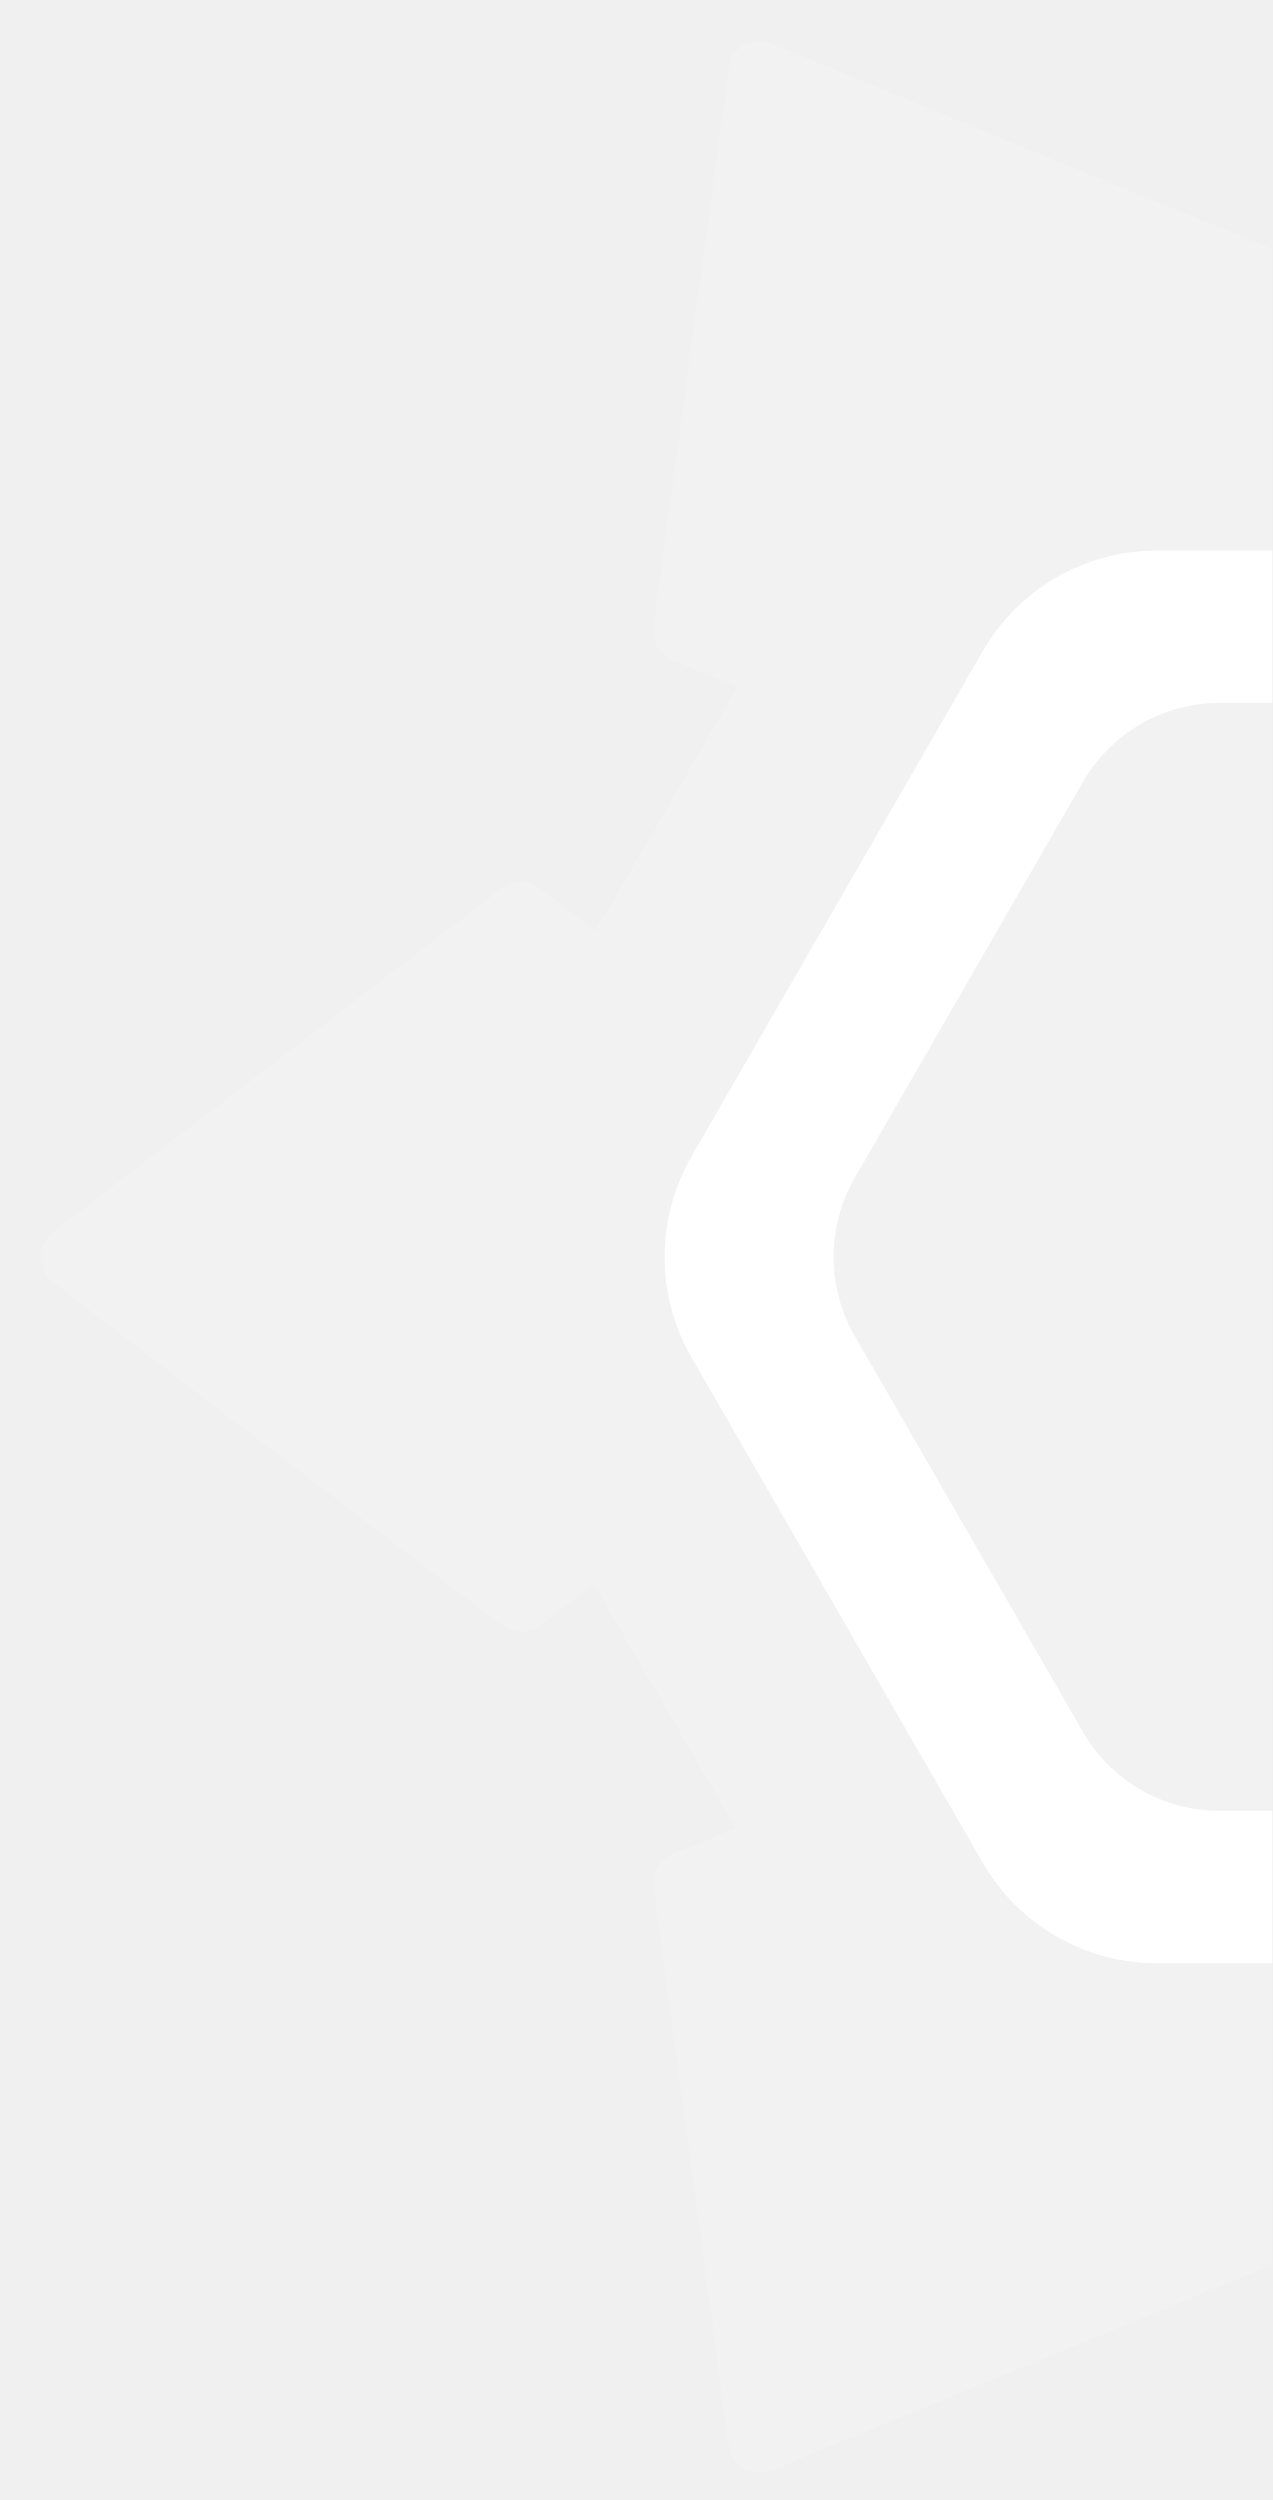
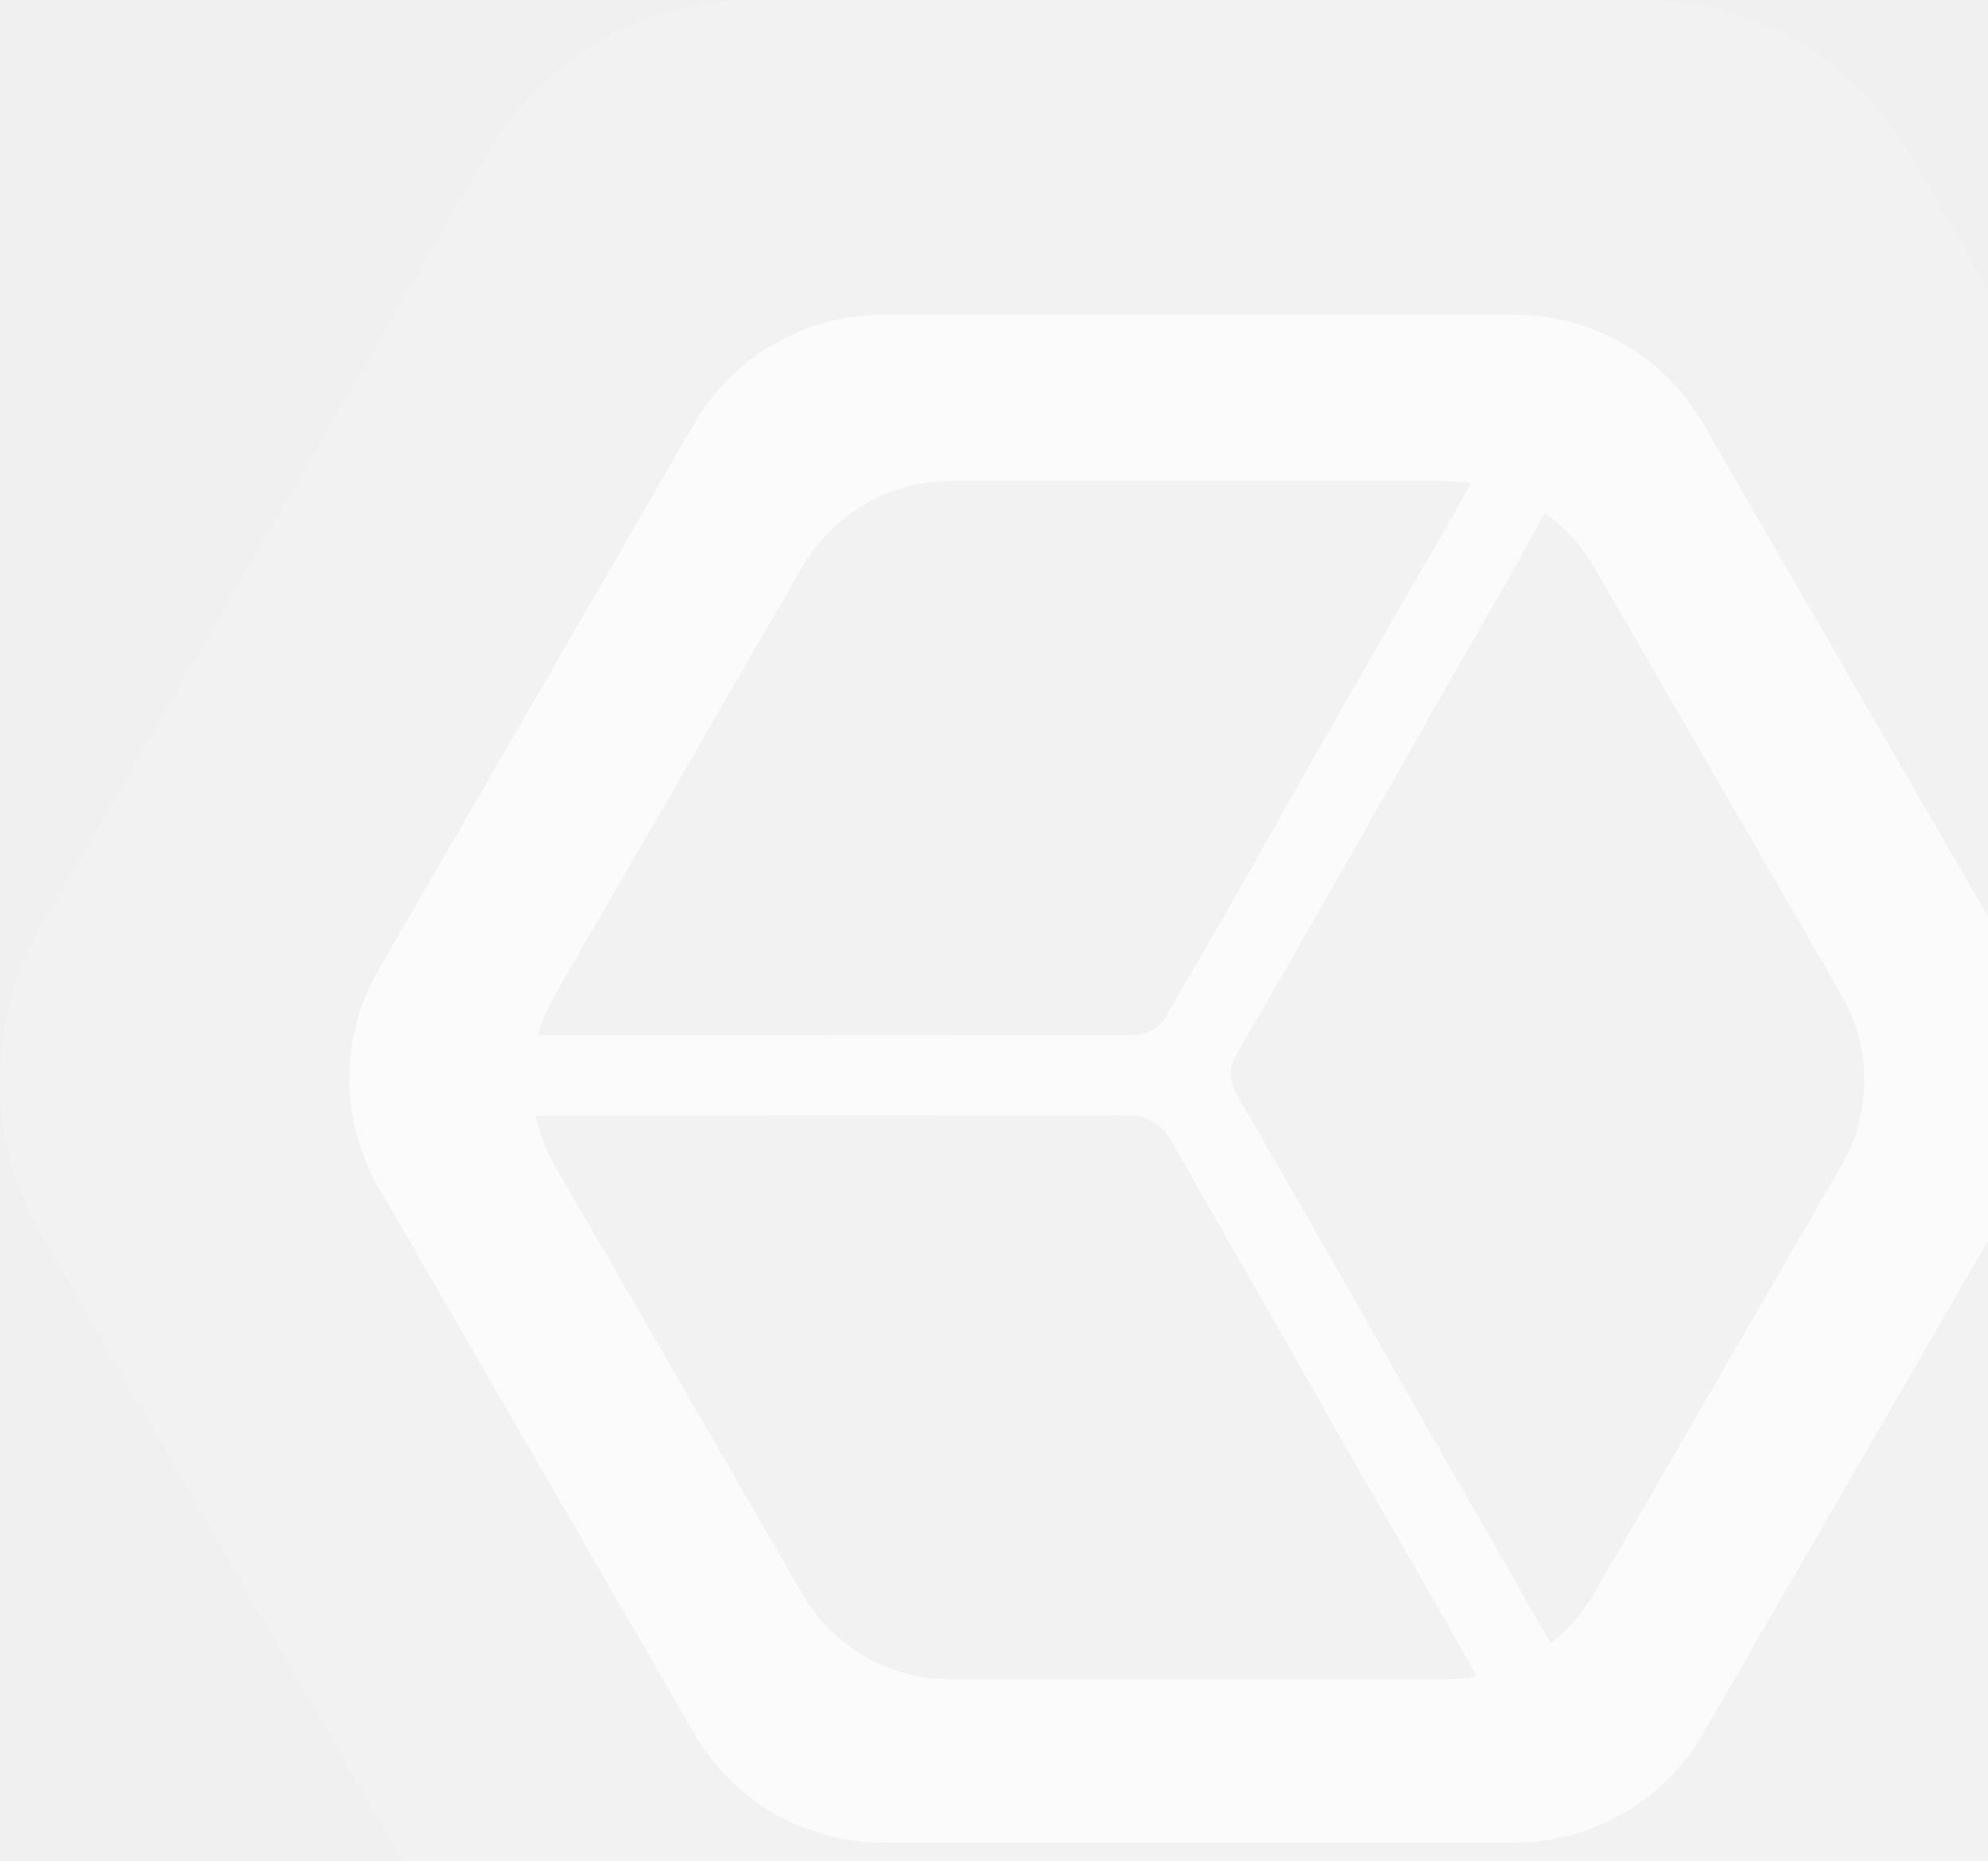
- <svg xmlns="http://www.w3.org/2000/svg" width="370" height="727" viewBox="0 0 370 727" fill="none">
-   <mask id="mask0_444_33" style="mask-type:alpha" maskUnits="userSpaceOnUse" x="0" y="0" width="370" height="727">
-     <rect width="370" height="727" fill="#C4C4C4" />
-   </mask>
-   <g mask="url(#mask0_444_33)">
-     <path d="M826.227 357.992C813.74 348.568 801.448 338.924 789.033 329.426C778.128 321.076 767.175 312.823 756.27 304.473C741.981 293.56 727.741 282.597 713.453 271.683C707.44 267.093 701.428 262.479 695.294 258.035C692.178 255.789 688.77 255.911 685.581 258.059C683.585 259.402 681.711 260.916 679.788 262.381C675.967 265.262 672.169 268.143 668.153 271.146C654.327 247.365 640.647 223.78 626.894 200.121C627.673 199.706 628.16 199.413 628.671 199.194C634.05 196.996 639.357 194.652 644.809 192.675C650.724 190.526 652.136 186.498 651.625 180.613C651.406 178.099 650.846 175.633 650.505 173.118C649.045 161.765 647.657 150.387 646.148 139.034C644.541 127.07 642.765 115.131 641.134 103.167C639.065 88.005 637.093 72.819 635.097 57.657C633.539 45.889 632.006 34.096 630.375 22.352C630.083 20.228 629.62 17.982 628.622 16.102C626.431 11.976 621.514 11.023 616.524 13.123C606.179 17.493 595.785 21.815 585.391 26.088C575.314 30.214 565.188 34.218 555.11 38.369C538.096 45.352 521.129 52.432 504.115 59.415C491.092 64.762 478.045 70.011 464.998 75.334C462.271 76.433 460.105 78.337 459.983 81.364C459.837 84.831 460.178 88.323 460.543 91.765C461.006 96.282 461.712 100.775 462.369 105.56C461.249 105.609 460.348 105.707 459.472 105.707C441.216 105.707 422.96 105.707 404.728 105.707C396.987 105.707 389.247 105.682 381.506 105.731C380.045 105.731 379.559 105.438 379.802 103.778C380.776 97.552 381.774 91.302 382.334 85.002C382.723 80.754 381.287 77.165 377.003 75.358C371.794 73.161 366.56 71.012 361.327 68.864C346.454 62.809 331.581 56.778 316.709 50.699C300.205 43.96 283.726 37.148 267.246 30.36C253.25 24.598 239.254 18.861 225.281 13.074C218.953 10.437 212.989 12.977 212.113 19.544C211.236 26.014 210.238 32.46 209.362 38.93C208.169 47.842 207.074 56.778 205.881 65.69C204.688 74.455 203.374 83.196 202.181 91.936C200.818 102.191 199.552 112.445 198.189 122.675C196.972 131.856 195.658 141.011 194.392 150.192C192.98 160.422 191.398 170.628 190.278 180.906C189.621 186.961 191.325 190.355 196.607 192.455C201.938 194.579 207.22 196.801 212.551 198.852C214.084 199.438 214.303 199.951 213.451 201.415C207.39 211.743 201.427 222.144 195.414 232.521C191.033 240.09 186.651 247.658 182.245 255.227C179.276 260.33 176.257 265.409 173.142 270.682C168.152 266.873 163.259 263.162 158.366 259.451C153.035 255.374 149.822 255.374 144.443 259.476C139.429 263.284 134.438 267.118 129.448 270.951C112.945 283.598 96.417 296.27 79.913 308.917C68.059 318 56.205 327.058 44.35 336.116C34.857 343.392 25.437 350.765 15.822 357.87C10.491 361.825 10.807 369.37 16.041 373.35C27.993 382.408 39.798 391.661 51.726 400.768C62.509 409.021 73.341 417.2 84.149 425.452C94.056 432.997 103.914 440.59 113.821 448.159C124.385 456.24 134.95 464.322 145.538 472.379C149.287 475.235 153.522 475.211 157.295 472.403C159.218 470.963 161.117 469.473 163.04 468.033C166.229 465.616 169.442 463.223 172.777 460.733C186.53 484.416 200.161 507.855 213.817 531.367C213.305 531.684 213.111 531.879 212.867 531.977C207.585 534.199 202.352 536.543 196.996 538.545C191.544 540.596 189.767 544.576 190.278 549.678C191.033 557.296 192.25 564.865 193.272 572.434C194.66 582.664 196.047 592.894 197.435 603.124C198.481 610.839 199.552 618.555 200.575 626.294C201.938 636.451 203.301 646.632 204.664 656.789C205.565 663.601 206.465 670.413 207.366 677.249C208.607 686.723 209.776 696.22 211.115 705.693C211.528 708.672 211.845 711.846 213.135 714.483C215.593 719.464 220.608 719.977 226.401 717.657C229.931 716.241 233.387 714.556 236.892 713.116C246.434 709.185 256.025 705.352 265.591 701.421C280.001 695.537 294.387 689.604 308.773 683.695C319.824 679.154 330.9 674.637 341.951 670.12C353.343 665.457 364.637 660.574 376.151 656.203C381.068 654.348 382.504 650.71 382.358 646.803C382.236 643.263 381.384 639.723 380.922 636.182C380.508 633.033 380.143 629.859 379.753 626.612C407.381 626.612 434.619 626.612 462.271 626.612C461.371 633.228 460.592 639.552 459.618 645.875C459.034 649.66 460.981 654.299 464.121 655.593C471.57 658.645 479.067 661.599 486.54 664.651C499.563 669.949 512.61 675.296 525.633 680.619C540.286 686.625 554.94 692.656 569.594 698.686C582.738 704.082 595.883 709.502 609.051 714.874C612.435 716.265 615.843 717.633 619.348 718.683C623.754 720.001 628.89 717.071 629.62 712.408C630.472 706.939 631.397 701.47 632.127 695.976C633.661 684.696 635.048 673.392 636.533 662.087C637.726 653.054 639.04 644.02 640.257 634.986C641.596 625.098 642.838 615.185 644.176 605.297C645.223 597.508 646.391 589.744 647.438 581.956C648.874 571.359 650.359 560.787 651.649 550.191C652.258 545.113 650.749 541.206 646.221 539.058C644.955 538.447 643.617 537.959 642.302 537.422C637.409 535.42 632.492 533.418 627.356 531.318C641.158 507.562 654.862 484.001 668.591 460.366C669.054 460.635 669.37 460.757 669.638 460.977C674.53 464.712 679.399 468.472 684.316 472.184C688.429 475.309 692.519 475.333 696.584 472.232C710.313 461.758 723.993 451.235 737.697 440.736C748.432 432.533 759.191 424.378 769.95 416.174C782.705 406.433 795.46 396.666 808.215 386.9C814.227 382.286 820.215 377.647 826.203 373.032C831.217 369.223 831.29 361.801 826.227 357.992Z" fill="#F2F2F2" />
-     <path d="M556.23 189.379C545.787 171.262 526.509 160.104 505.648 160.104L336.352 160.104C315.467 160.104 296.213 171.262 285.77 189.379L201.11 336.262C190.667 354.379 190.667 376.67 201.11 394.762L285.77 541.646C296.213 559.762 315.491 570.92 336.352 570.92L505.648 570.92C526.533 570.92 545.787 559.762 556.23 541.646L640.89 394.762C651.332 376.67 651.332 354.354 640.89 336.262L556.23 189.379Z" fill="white" />
-     <path d="M527.069 227.369C518.89 213.159 503.749 204.419 487.392 204.419L354.608 204.419C338.226 204.419 323.11 213.184 314.931 227.369L248.528 342.562C240.349 356.771 240.349 374.253 248.528 388.463L314.931 503.655C323.11 517.865 338.251 526.606 354.608 526.606L487.392 526.606C503.774 526.606 518.89 517.841 527.069 503.655L593.472 388.463C601.651 374.253 601.651 356.771 593.472 342.562L527.069 227.369Z" fill="#F2F2F2" />
+ <svg xmlns="http://www.w3.org/2000/svg" width="530" height="496" viewBox="0 0 530 496" fill="none">
+   <g opacity="0.7" clip-path="url(#clip0_610_1043)">
+     <path d="M509.231 41.05C494.58 15.646 467.532 0 438.263 0H200.737C171.434 0 144.42 15.646 129.769 41.05L10.988 247.018C-3.663 272.422 -3.663 303.68 10.988 329.05L129.769 535.018C144.42 560.422 171.468 576.068 200.737 576.068H438.263C467.566 576.068 494.58 560.422 509.231 535.018L628.012 329.05C642.663 303.68 642.663 272.388 628.012 247.018L509.231 41.05Z" fill="#F2F2F2" />
+     <path d="M454.029 112.914C443.645 94.955 424.475 83.893 403.732 83.893H235.389C214.622 83.893 195.476 94.955 185.092 112.914L100.909 258.529C90.525 276.489 90.525 298.587 100.909 316.523L185.092 462.138C195.476 480.097 214.646 491.159 235.389 491.159H403.732C424.499 491.159 443.645 480.097 454.029 462.138L538.212 316.523C548.596 298.587 548.596 276.465 538.212 258.529L454.029 112.914Z" fill="white" />
+     <path d="M358.59 385.482C352.757 375.243 347.02 364.957 341.163 354.718C331.699 338.138 322.066 321.655 312.795 304.953C309.745 299.483 305.752 297.111 299.579 297.329C290.188 297.644 280.748 297.402 271.357 297.402C228.515 297.402 185.649 297.377 142.807 297.45C143.799 302.025 145.469 306.503 147.89 310.69L213.92 424.887C222.052 438.974 237.108 447.639 253.373 447.639H385.409C388.217 447.639 390.976 447.373 393.663 446.865C388.023 436.675 382.214 426.581 376.429 416.488C370.523 406.153 364.52 395.842 358.59 385.482Z" fill="#F2F2F2" />
+     <path d="M424.886 424.911L490.916 310.714C499.049 296.627 499.049 279.297 490.916 265.21L424.886 151.013C421.594 145.3 417.141 140.508 411.937 136.78C411.501 137.507 411.09 138.257 410.654 138.983C407.411 144.598 404.409 150.359 401.19 155.975C395.913 165.245 390.54 174.467 385.239 183.713C381.512 190.224 377.905 196.784 374.202 203.27C367.304 215.373 360.405 227.475 353.483 239.553C348.618 248.073 343.777 256.593 338.887 265.113C335.765 270.559 332.497 275.932 329.472 281.427C327.681 284.67 327.705 288.18 329.545 291.399C337.847 305.97 346.294 320.469 354.62 335.04C362.196 348.28 369.651 361.592 377.203 374.856C385.772 389.863 394.413 404.846 403.005 419.828C406.467 425.88 409.783 432.028 413.437 437.958C418.012 434.472 421.909 430.043 424.886 424.911Z" fill="#F2F2F2" />
+     <path d="M222.899 275.908C248.992 275.908 275.06 275.908 301.153 275.932C305.219 275.932 308.632 274.698 310.786 270.97C316.45 261.24 322.162 251.51 327.753 241.731C335.233 228.612 342.591 215.421 350.07 202.302C357.598 189.038 365.174 175.822 372.774 162.606C376.38 156.337 380.084 150.141 383.666 143.896C386.522 138.886 389.378 133.851 392.138 128.793C389.935 128.454 387.708 128.284 385.433 128.284H253.397C237.107 128.284 222.076 136.974 213.944 151.037L147.914 265.234C145.953 268.647 144.452 272.229 143.436 275.932C168.342 275.932 193.249 275.932 218.179 275.932C219.753 275.908 221.326 275.908 222.899 275.908Z" fill="#F2F2F2" />
  </g>
+   <defs>
+     <clipPath id="clip0_610_1043">
+       <rect width="530" height="496" fill="white" />
+     </clipPath>
+   </defs>
</svg>
